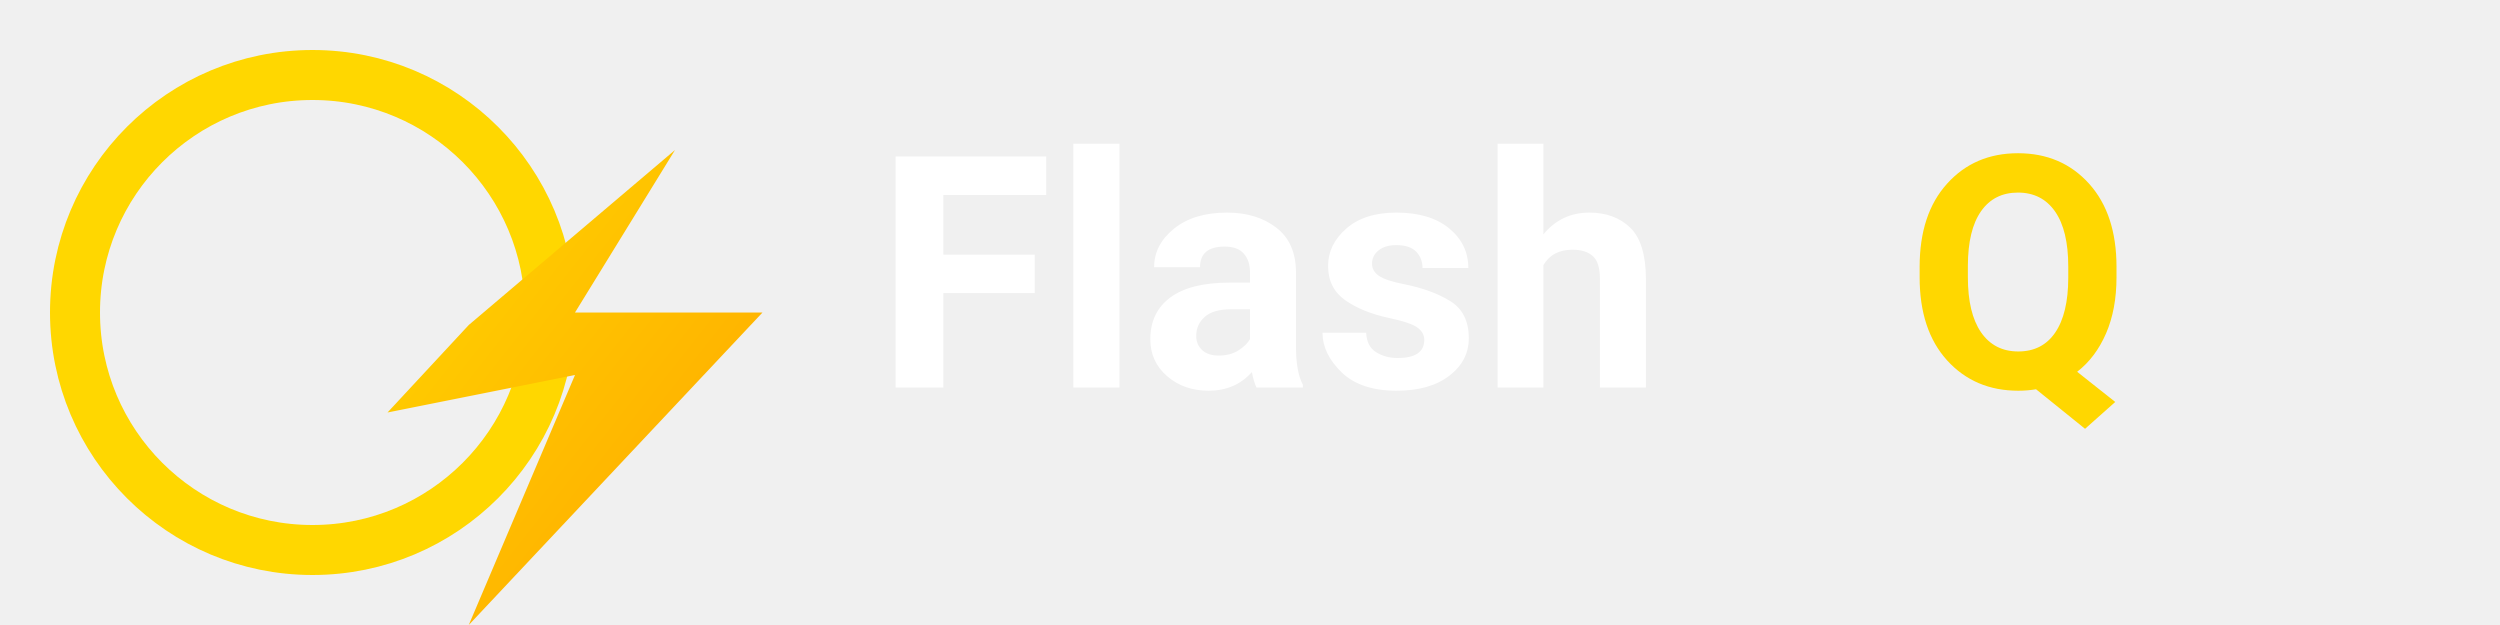
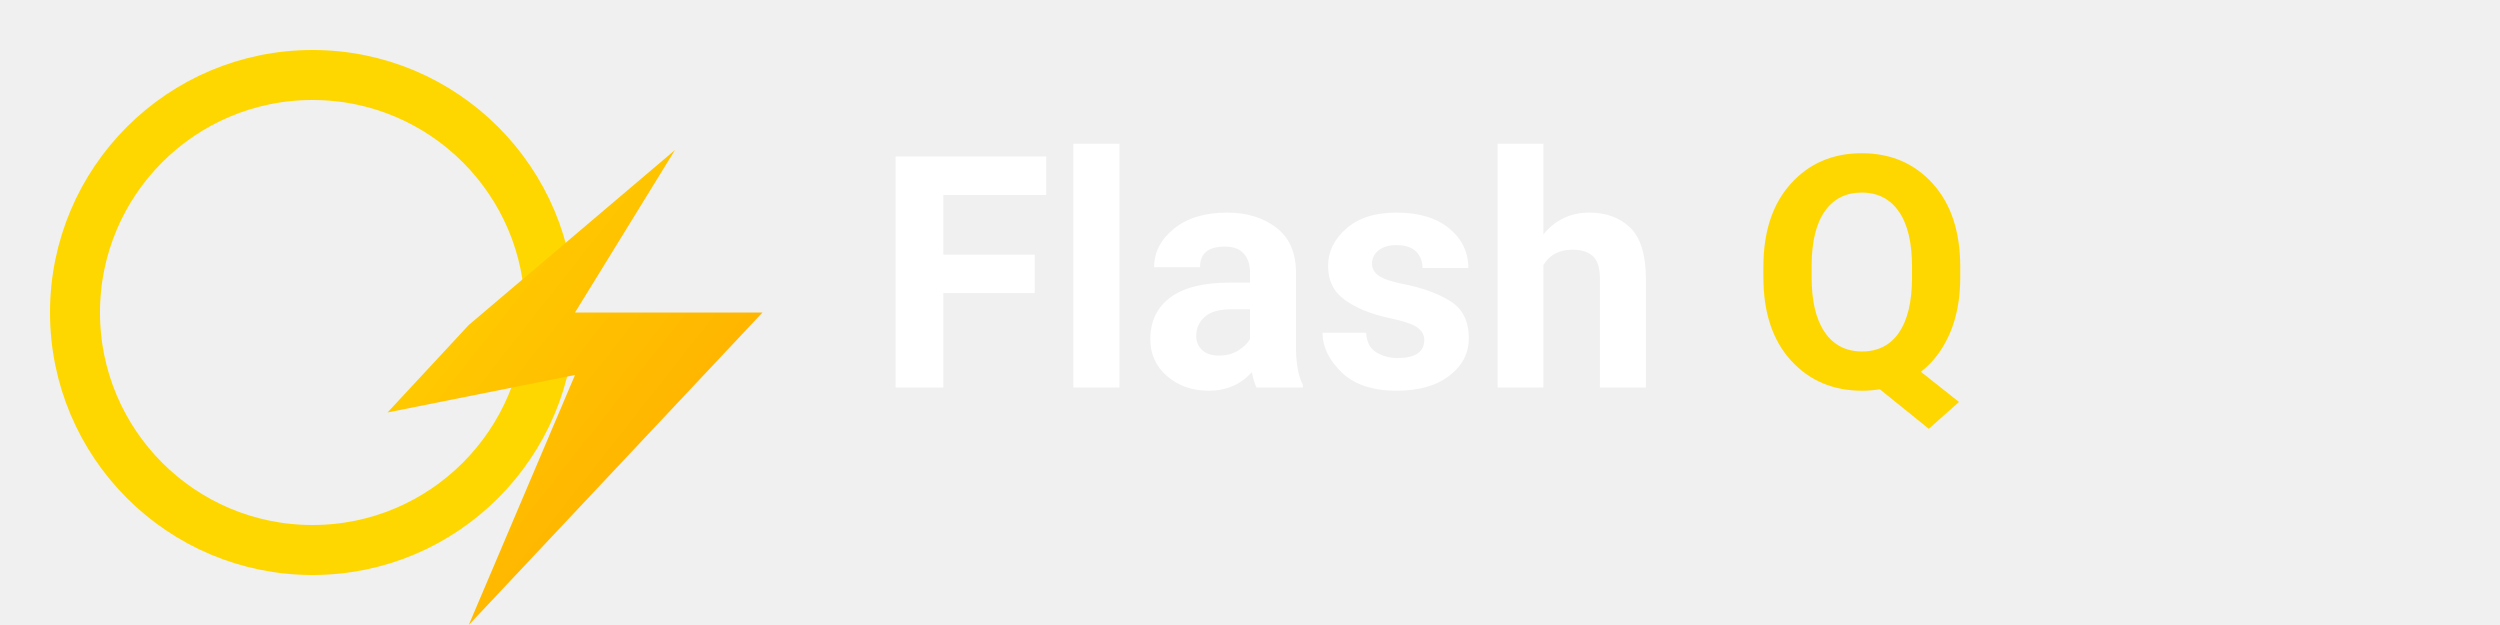
<svg xmlns="http://www.w3.org/2000/svg" viewBox="0 0 400 100">
  <defs>
    <linearGradient id="goldGradient" x1="0%" y1="0%" x2="100%" y2="100%">
      <stop offset="0%" style="stop-color:#FFD700" />
      <stop offset="100%" style="stop-color:#FFA500" />
    </linearGradient>
  </defs>
  <circle cx="50" cy="50" r="38" fill="none" stroke="#FFD700" stroke-width="8" />
  <polygon points="75,52 108,24 92,50 122,50 75,100 92,60 62,66" fill="url(#goldGradient)" />
  <text x="140" y="62" font-family="system-ui, -apple-system, BlinkMacSystemFont, 'Segoe UI', Roboto, sans-serif" font-size="52" font-weight="700" fill="#FFFFFF">Flash</text>
-   <text x="305" y="62" font-family="system-ui, -apple-system, BlinkMacSystemFont, 'Segoe UI', Roboto, sans-serif" font-size="52" font-weight="700" fill="#FFD700">Q</text>
+   <text x="280" y="62" font-family="system-ui, -apple-system, BlinkMacSystemFont, 'Segoe UI', Roboto, sans-serif" font-size="52" font-weight="700" fill="#FFD700">Q</text>
</svg>
